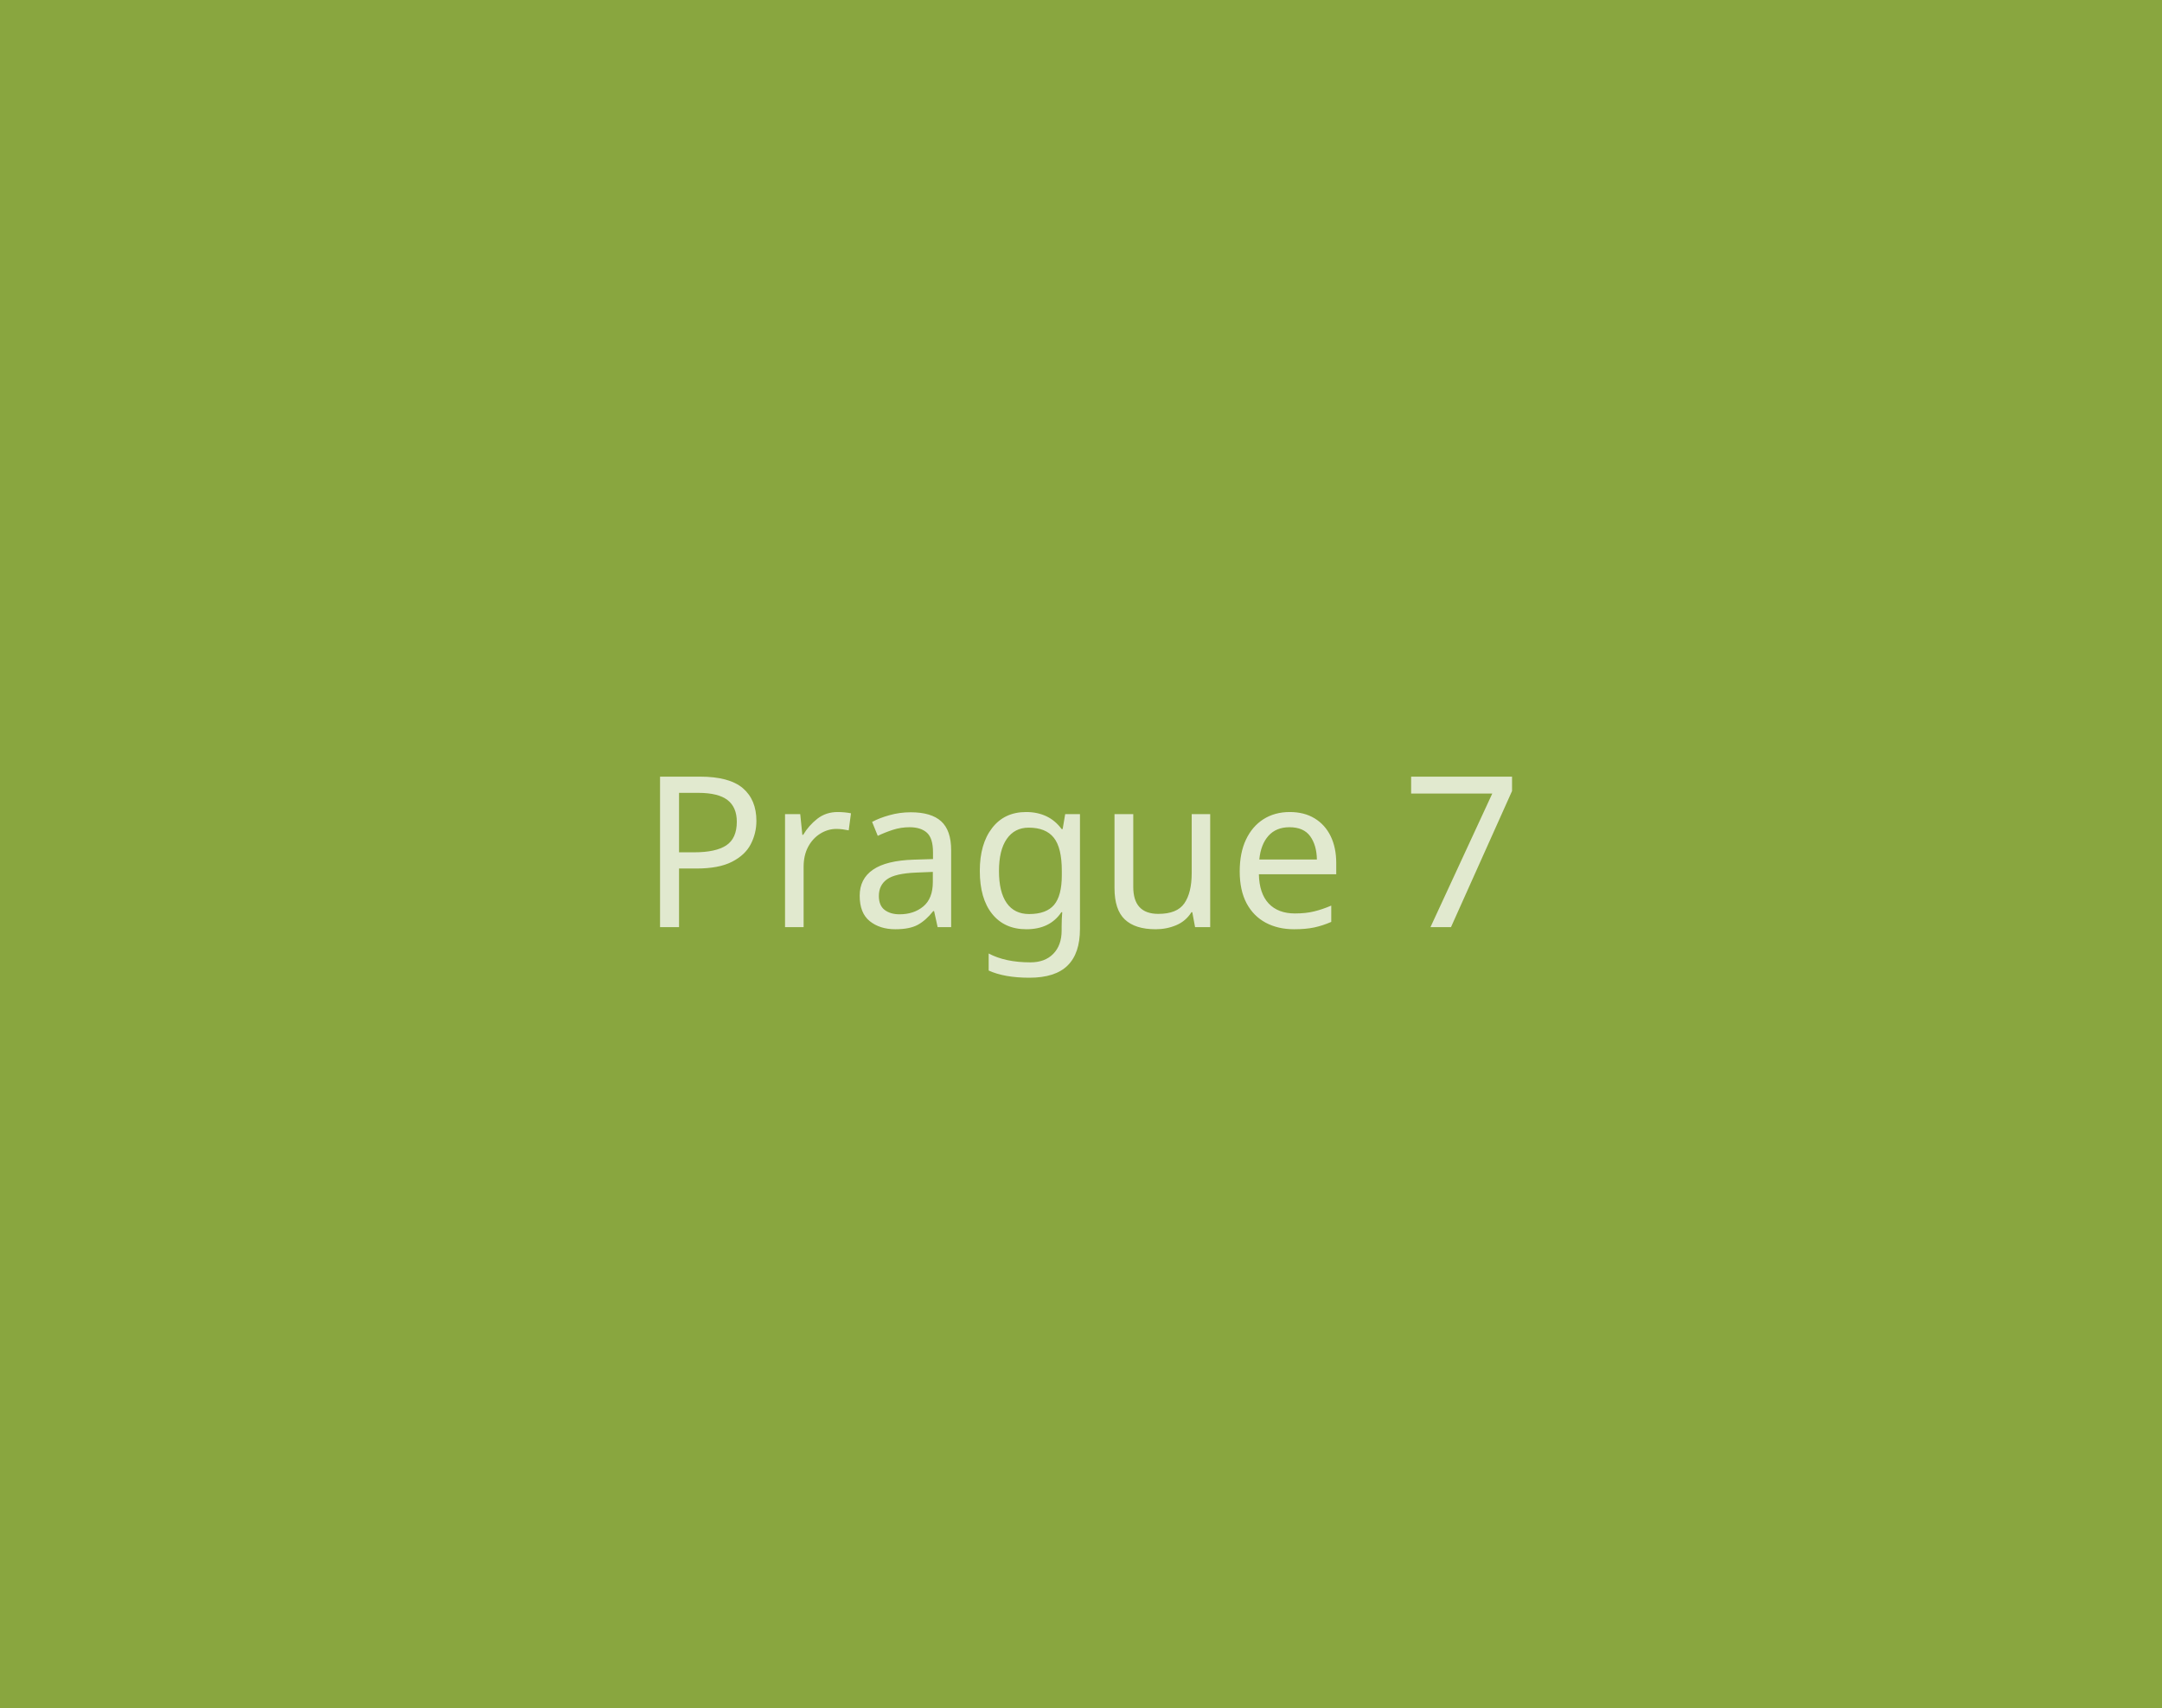
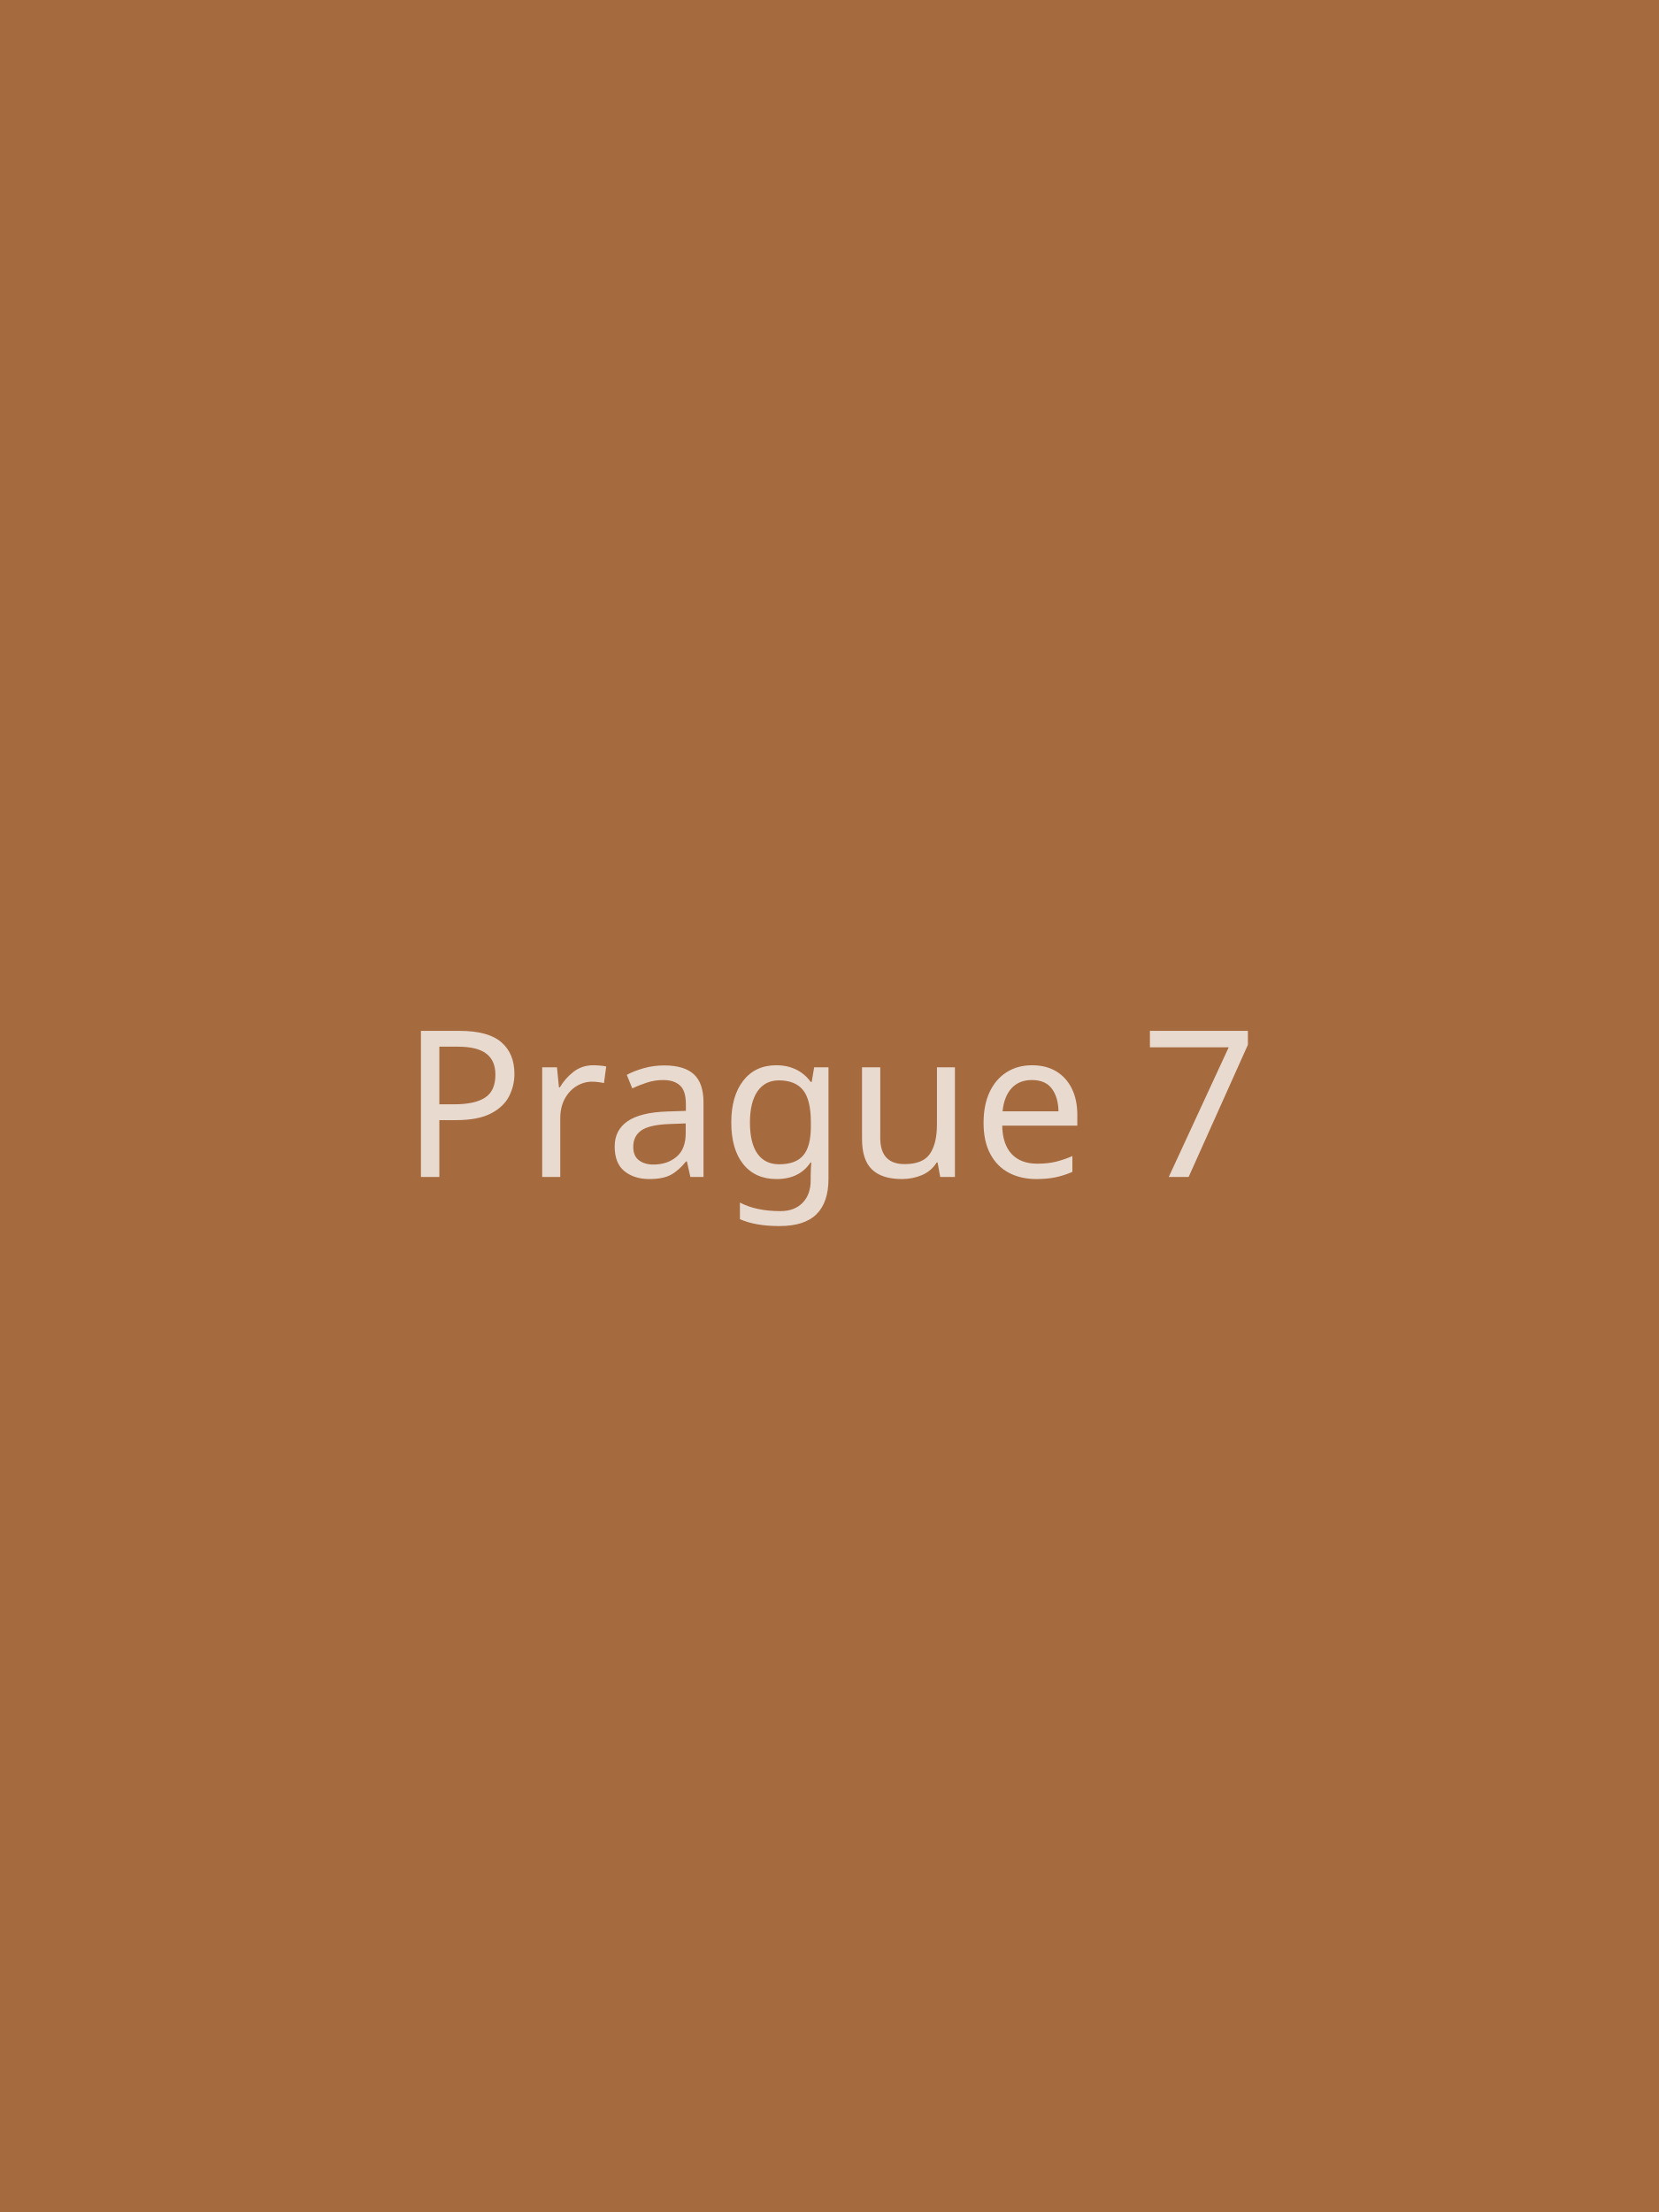
- <svg xmlns="http://www.w3.org/2000/svg" width="400" height="316" viewBox="0 0 400 316">
-   <rect width="400" height="316" fill="#89a63f" />
-   <text x="50%" y="50%" fill="#ffffff" fill-opacity="0.75" font-family="sans-serif" font-size="39" text-anchor="middle" dominant-baseline="middle">Prague 7</text>
+ <svg xmlns="http://www.w3.org/2000/svg" width="300" height="400" viewBox="0 0 300 400">
+   <rect width="300" height="400" fill="#a66a3f" />
+   <text x="50%" y="50%" fill="#ffffff" fill-opacity="0.75" font-family="sans-serif" font-size="37" text-anchor="middle" dominant-baseline="middle">Prague 7</text>
</svg>
